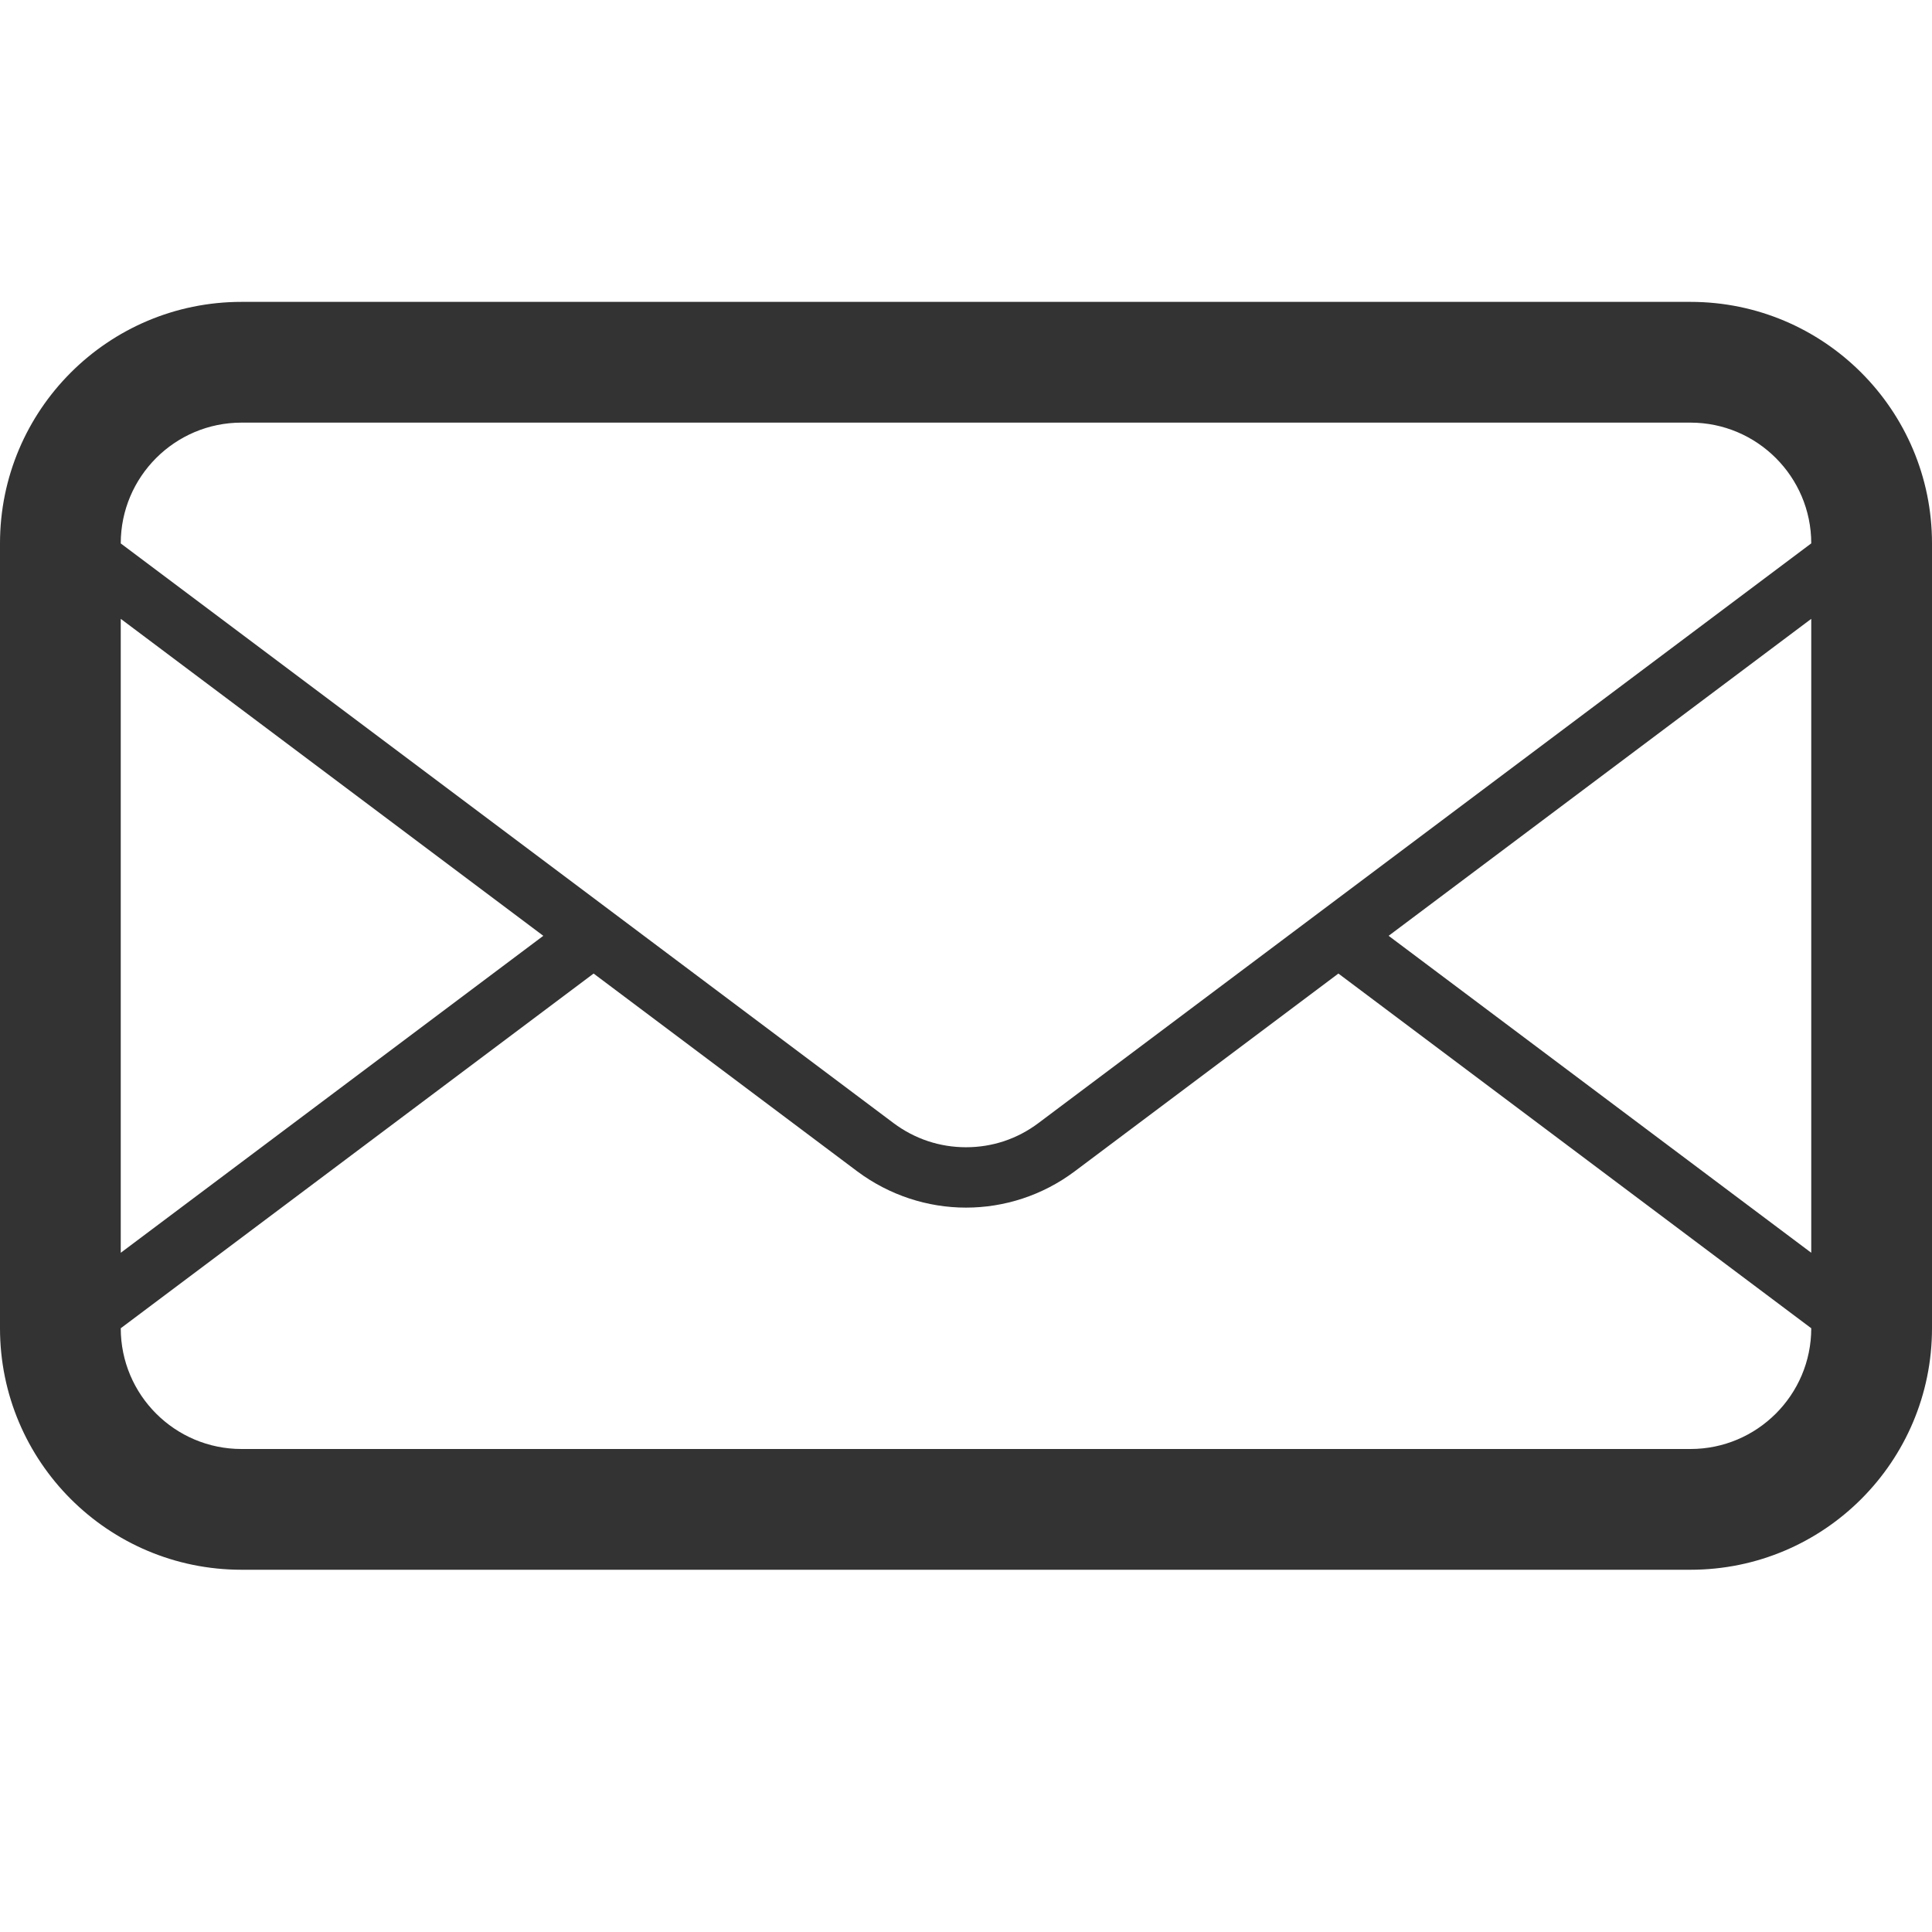
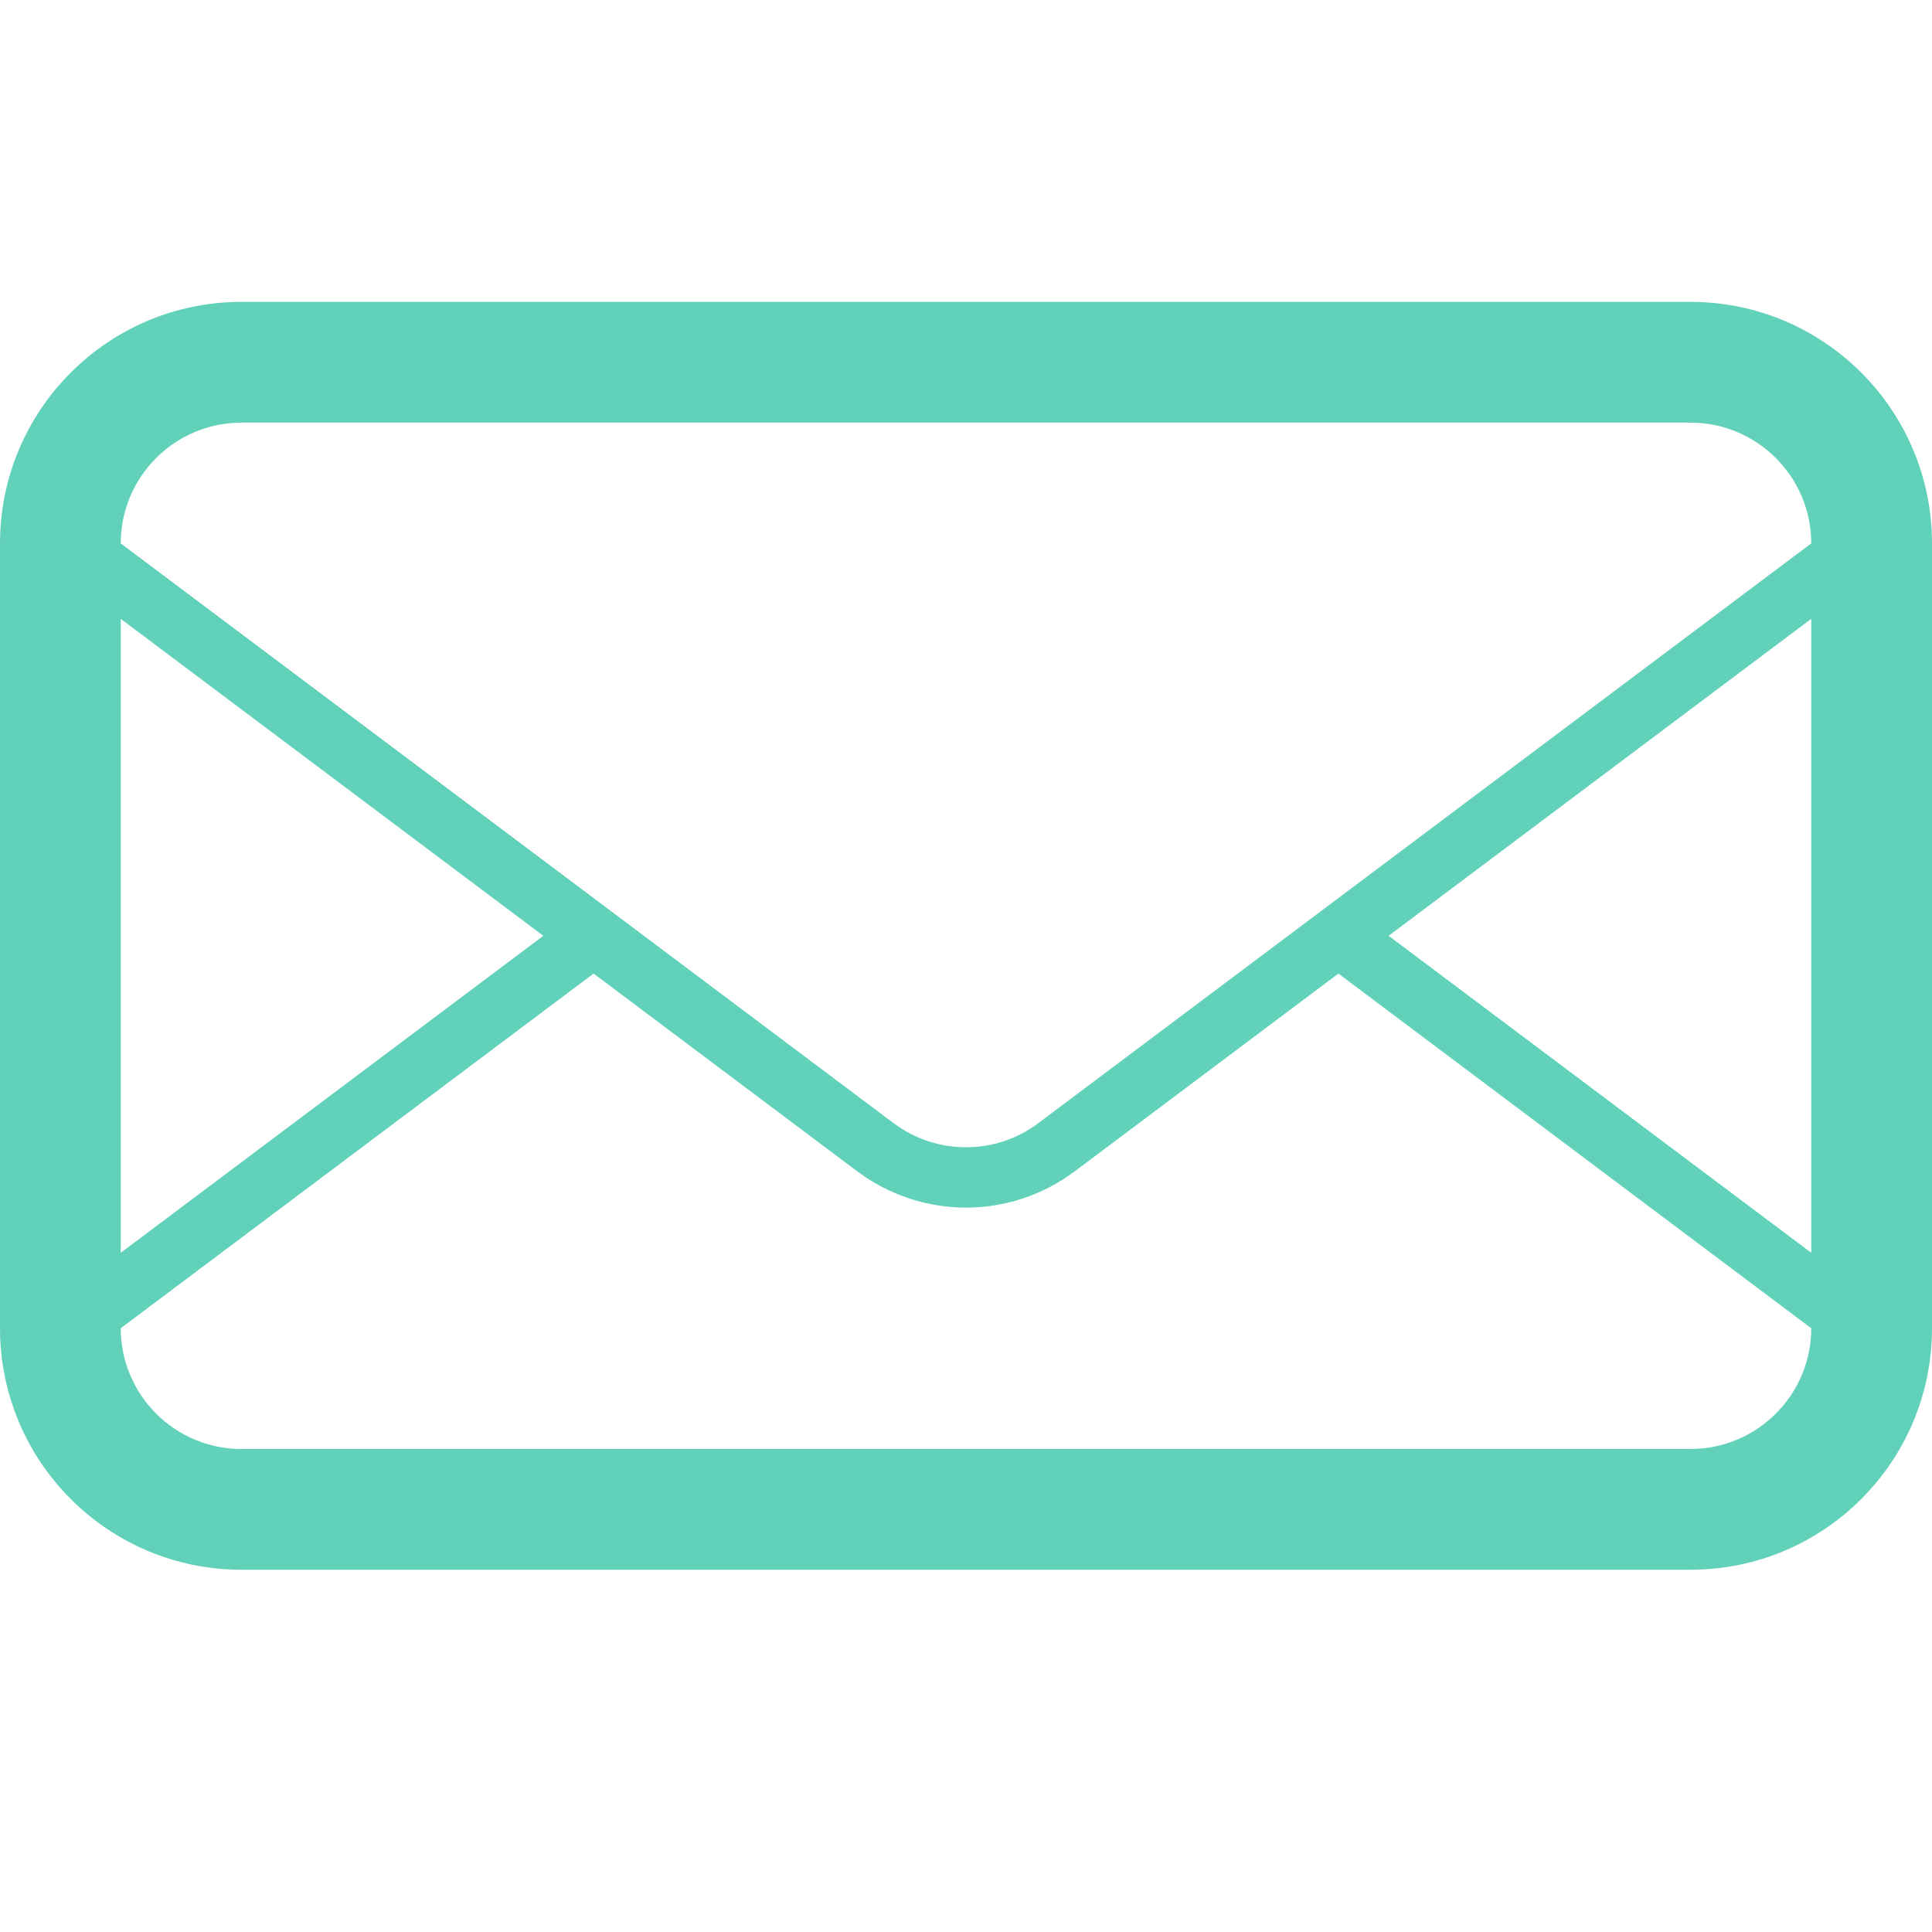
<svg xmlns="http://www.w3.org/2000/svg" version="1.1" id="Layer_1" x="0px" y="0px" width="32px" height="32px" viewBox="0 0 32 32" enable-background="new 0 0 32 32" xml:space="preserve">
-   <path id="mail" fill="#333333" d="M28,5H4C1.791,5,0,6.792,0,9v13c0,2.209,1.791,4,4,4h24c2.209,0,4-1.791,4-4V9 C32,6.792,30.209,5,28,5z M2,10.25l6.999,5.25L2,20.75V10.25z M30,22c0,1.104-0.898,2-2,2H4c-1.103,0-2-0.896-2-2l7.832-5.875 l4.368,3.277c0.533,0.397,1.166,0.6,1.8,0.6c0.633,0,1.266-0.201,1.799-0.6l4.369-3.277L30,22L30,22z M30,20.75l-7-5.25l7-5.25 V20.75z M17.199,18.602c-0.35,0.263-0.763,0.4-1.199,0.4s-0.851-0.139-1.2-0.4L10.665,15.5l-0.833-0.625L2,9.001V9 c0-1.103,0.897-2,2-2h24c1.102,0,2,0.897,2,2L17.199,18.602z" />
+   <path id="mail" fill="#62d1ba" d="M28,5H4C1.791,5,0,6.792,0,9v13c0,2.209,1.791,4,4,4h24c2.209,0,4-1.791,4-4V9 C32,6.792,30.209,5,28,5z M2,10.25l6.999,5.25L2,20.75V10.25z M30,22c0,1.104-0.898,2-2,2H4c-1.103,0-2-0.896-2-2l7.832-5.875 l4.368,3.277c0.533,0.397,1.166,0.6,1.8,0.6c0.633,0,1.266-0.201,1.799-0.6l4.369-3.277L30,22L30,22z M30,20.75l-7-5.25l7-5.25 V20.75z M17.199,18.602c-0.35,0.263-0.763,0.4-1.199,0.4s-0.851-0.139-1.2-0.4L10.665,15.5l-0.833-0.625L2,9.001V9 c0-1.103,0.897-2,2-2h24c1.102,0,2,0.897,2,2L17.199,18.602z" />
</svg>
